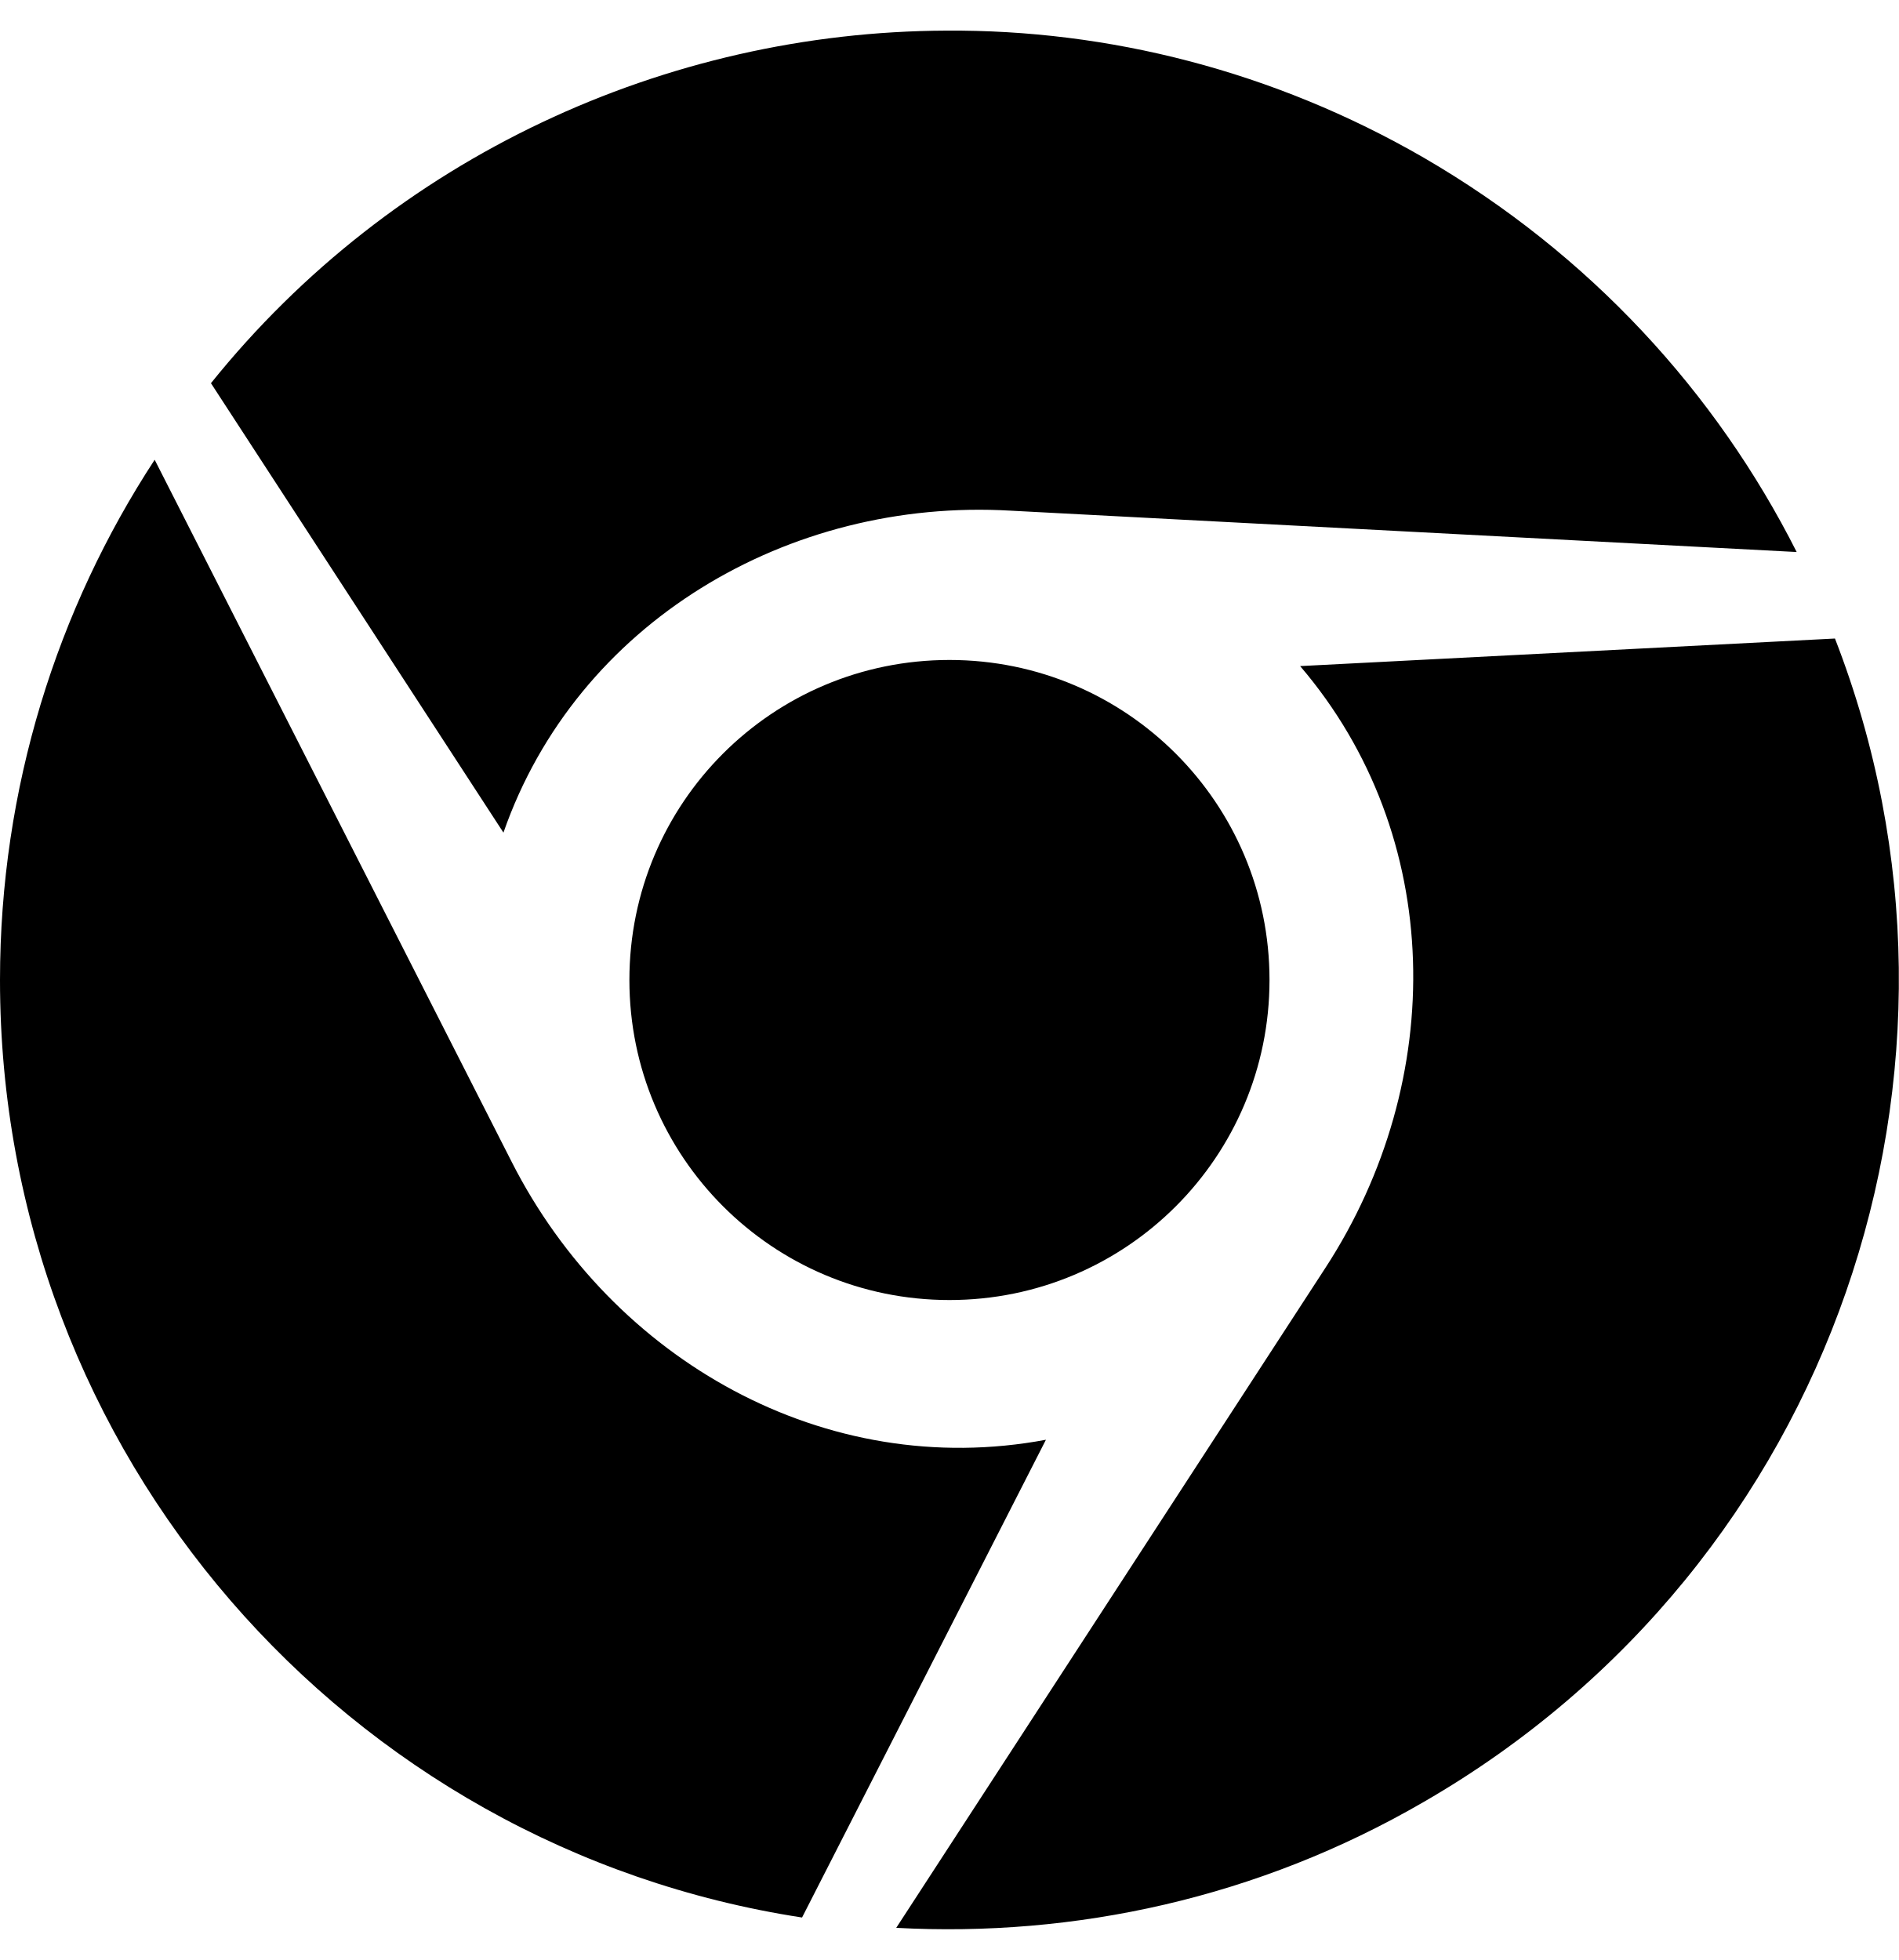
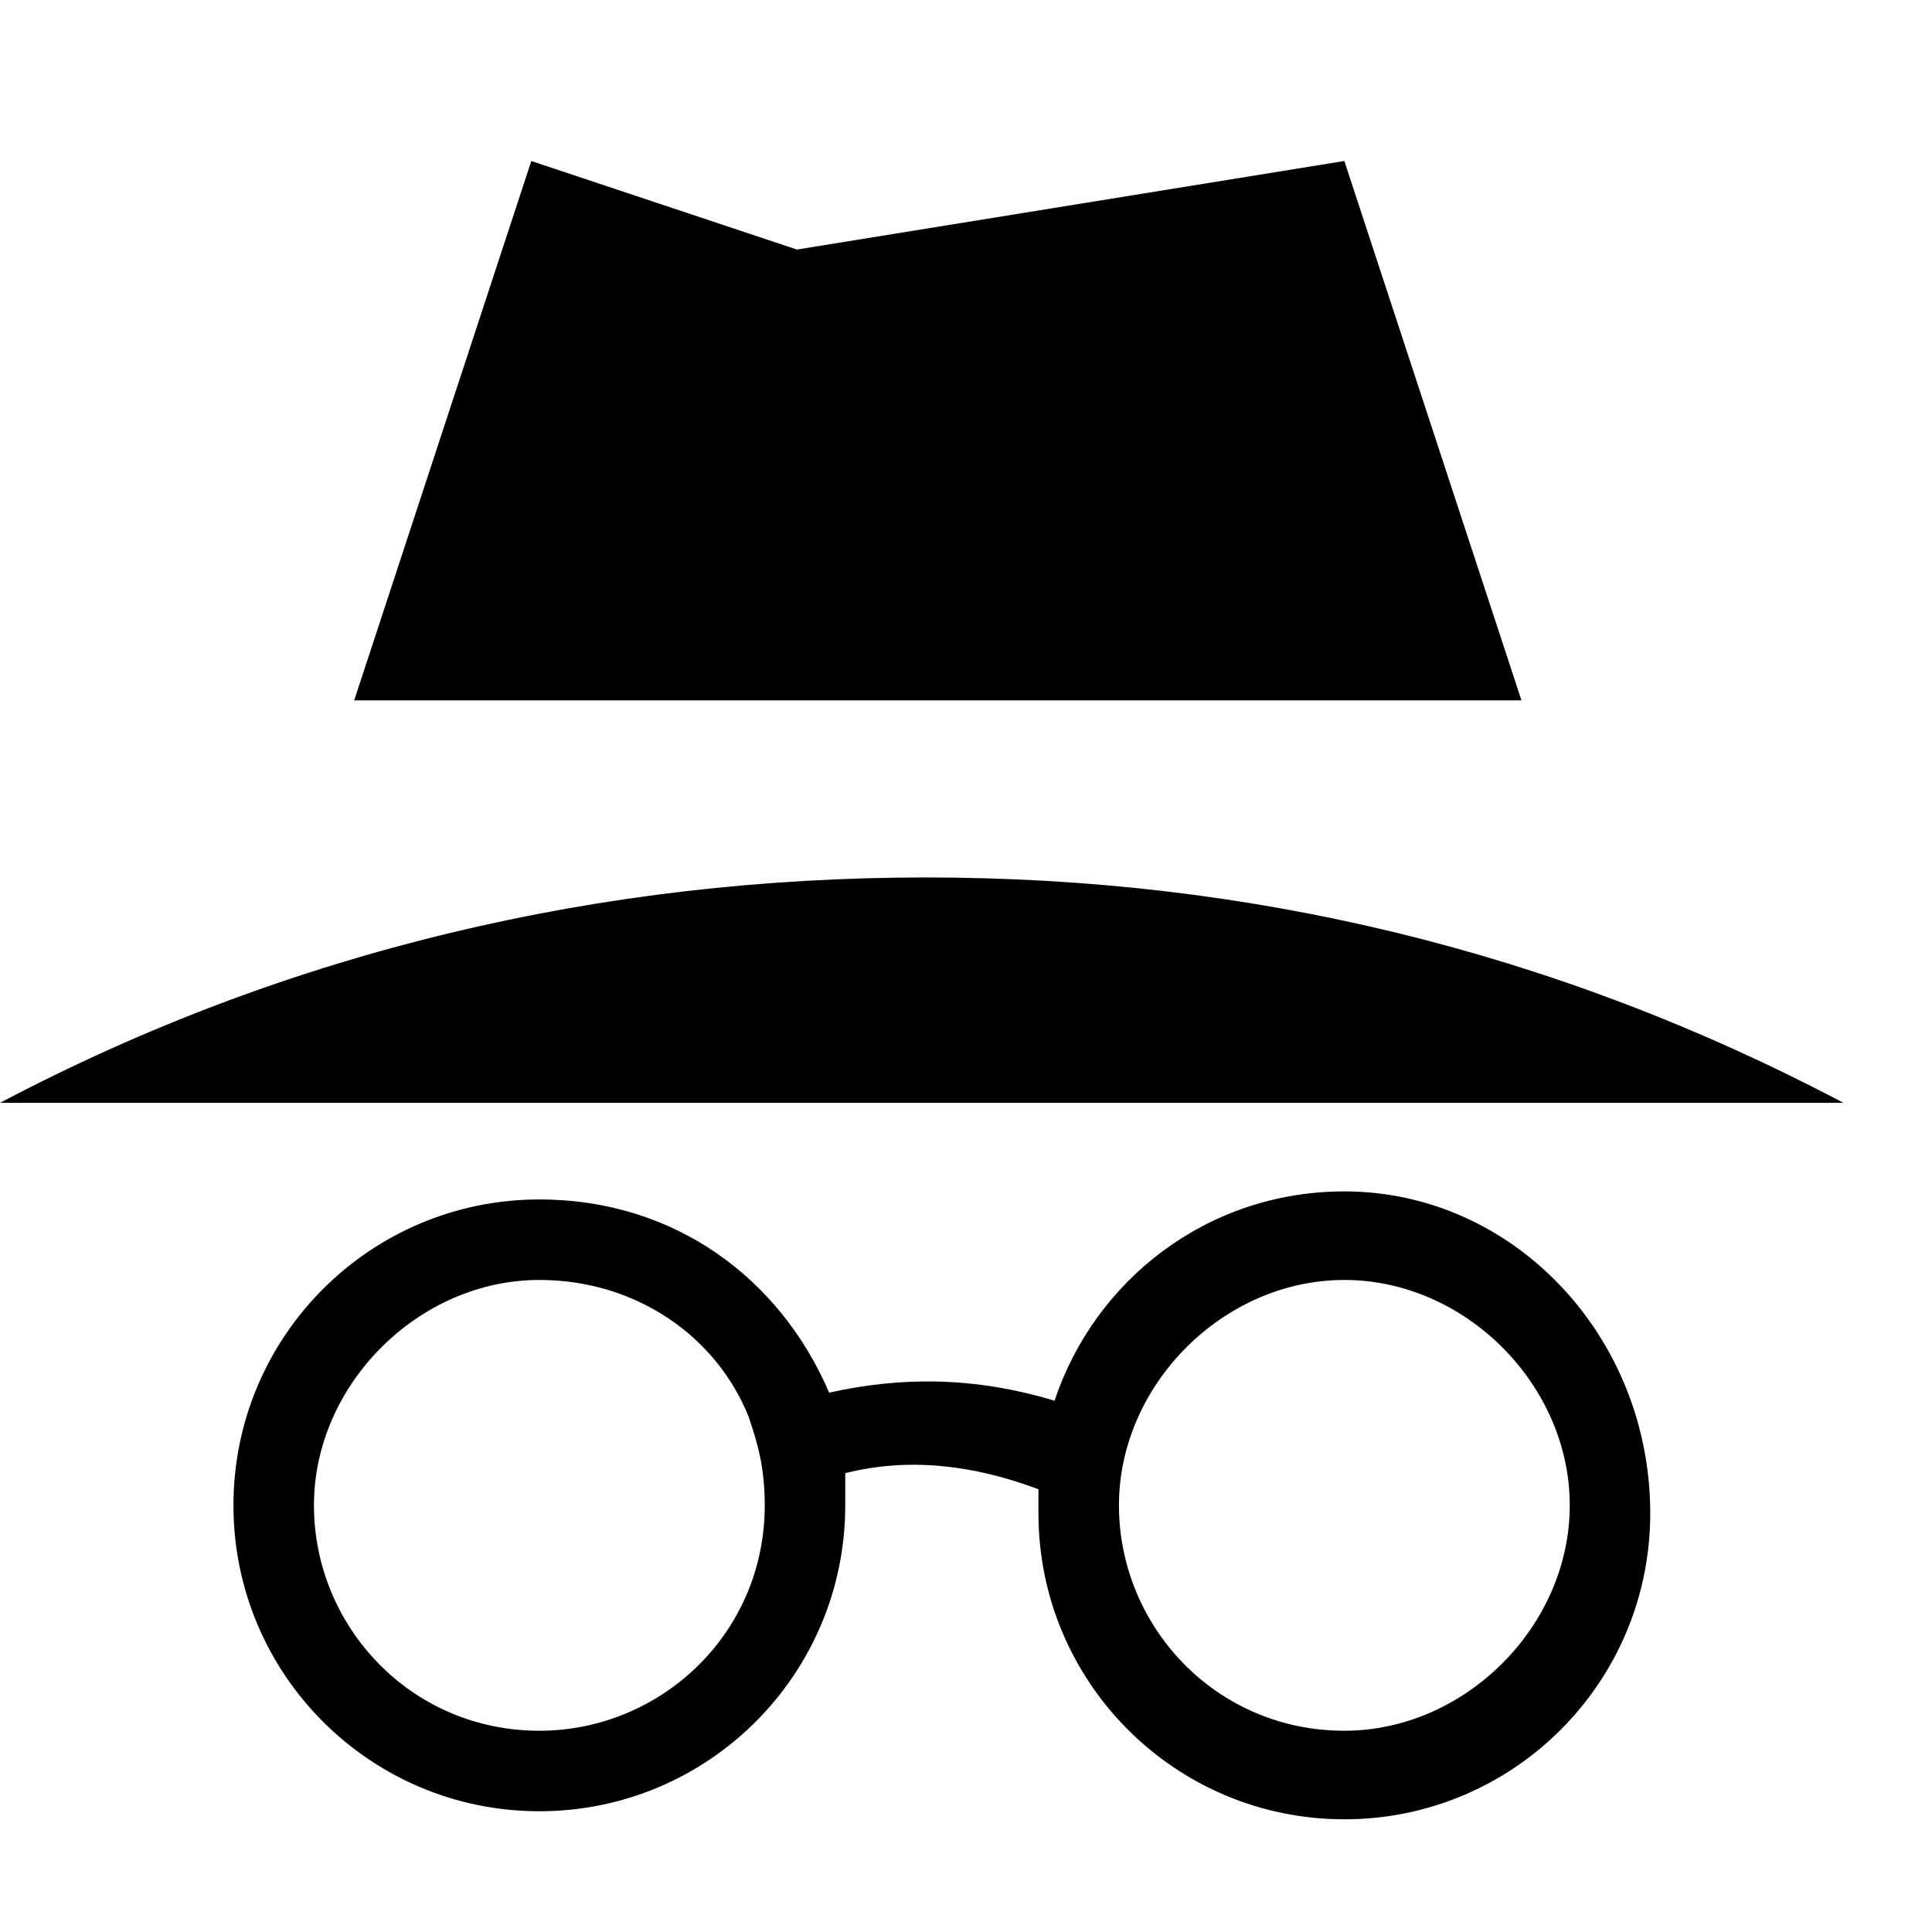
- <svg xmlns="http://www.w3.org/2000/svg" viewBox="0 0 496 512">
-   <path d="M131.5 217.5L55.1 100.1c47.6-59.2 119-91.8 192-92.1 42.3-.3 85.5 10.5 124.8 33.2 43.4 25.2 76.4 61.4 97.4 103L264 133.4c-58.1-3.4-113.4 29.3-132.5 84.1zm32.9 38.5c0 46.2 37.4 83.6 83.6 83.6s83.6-37.4 83.6-83.6-37.4-83.6-83.6-83.6-83.6 37.3-83.6 83.6zm314.9-89.2L339.6 174c37.9 44.3 38.5 108.2 6.6 157.2L234.1 503.6c46.5 2.5 94.4-7.7 137.8-32.9 107.4-62 150.9-192 107.4-303.9zM133.7 303.6L40.4 120.1C14.9 159.1 0 205.9 0 256c0 124 90.8 226.7 209.5 244.9l63.7-124.8c-57.6 10.8-113.2-20.8-139.5-72.5z" />
+ <svg xmlns="http://www.w3.org/2000/svg" viewBox="0 0 24 24">
+   <path d="M11.5 10.9c-4 0-7.9.9-11.5 2.8h22.9c-3.6-1.9-7.4-2.8-11.4-2.8zM16.7 14.8c-1.7 0-3.1 1.1-3.6 2.6-1-.3-1.9-.3-2.8-.1-.6-1.4-1.9-2.4-3.6-2.4-2.1 0-3.8 1.7-3.8 3.8 0 2.1 1.7 3.8 3.8 3.8s3.8-1.7 3.8-3.8v-.4c.8-.2 1.6-.1 2.4.2v.3c0 2.1 1.7 3.8 3.8 3.8 2.1 0 3.8-1.7 3.8-3.8 0-2.2-1.7-4-3.8-4zm-7.2 3.9c0 1.6-1.3 2.8-2.8 2.8-1.6 0-2.8-1.3-2.8-2.8s1.3-2.8 2.8-2.8c1.2 0 2.2.7 2.6 1.7.1.3.2.6.2 1.1 0-.1 0-.1 0 0zm7.2 2.8c-1.6 0-2.8-1.3-2.8-2.8s1.3-2.8 2.8-2.8 2.8 1.3 2.8 2.8-1.3 2.8-2.8 2.8zM16.7 2 9.9 3.1 6.6 2 4.4 8.7h14.5z" />
</svg>
